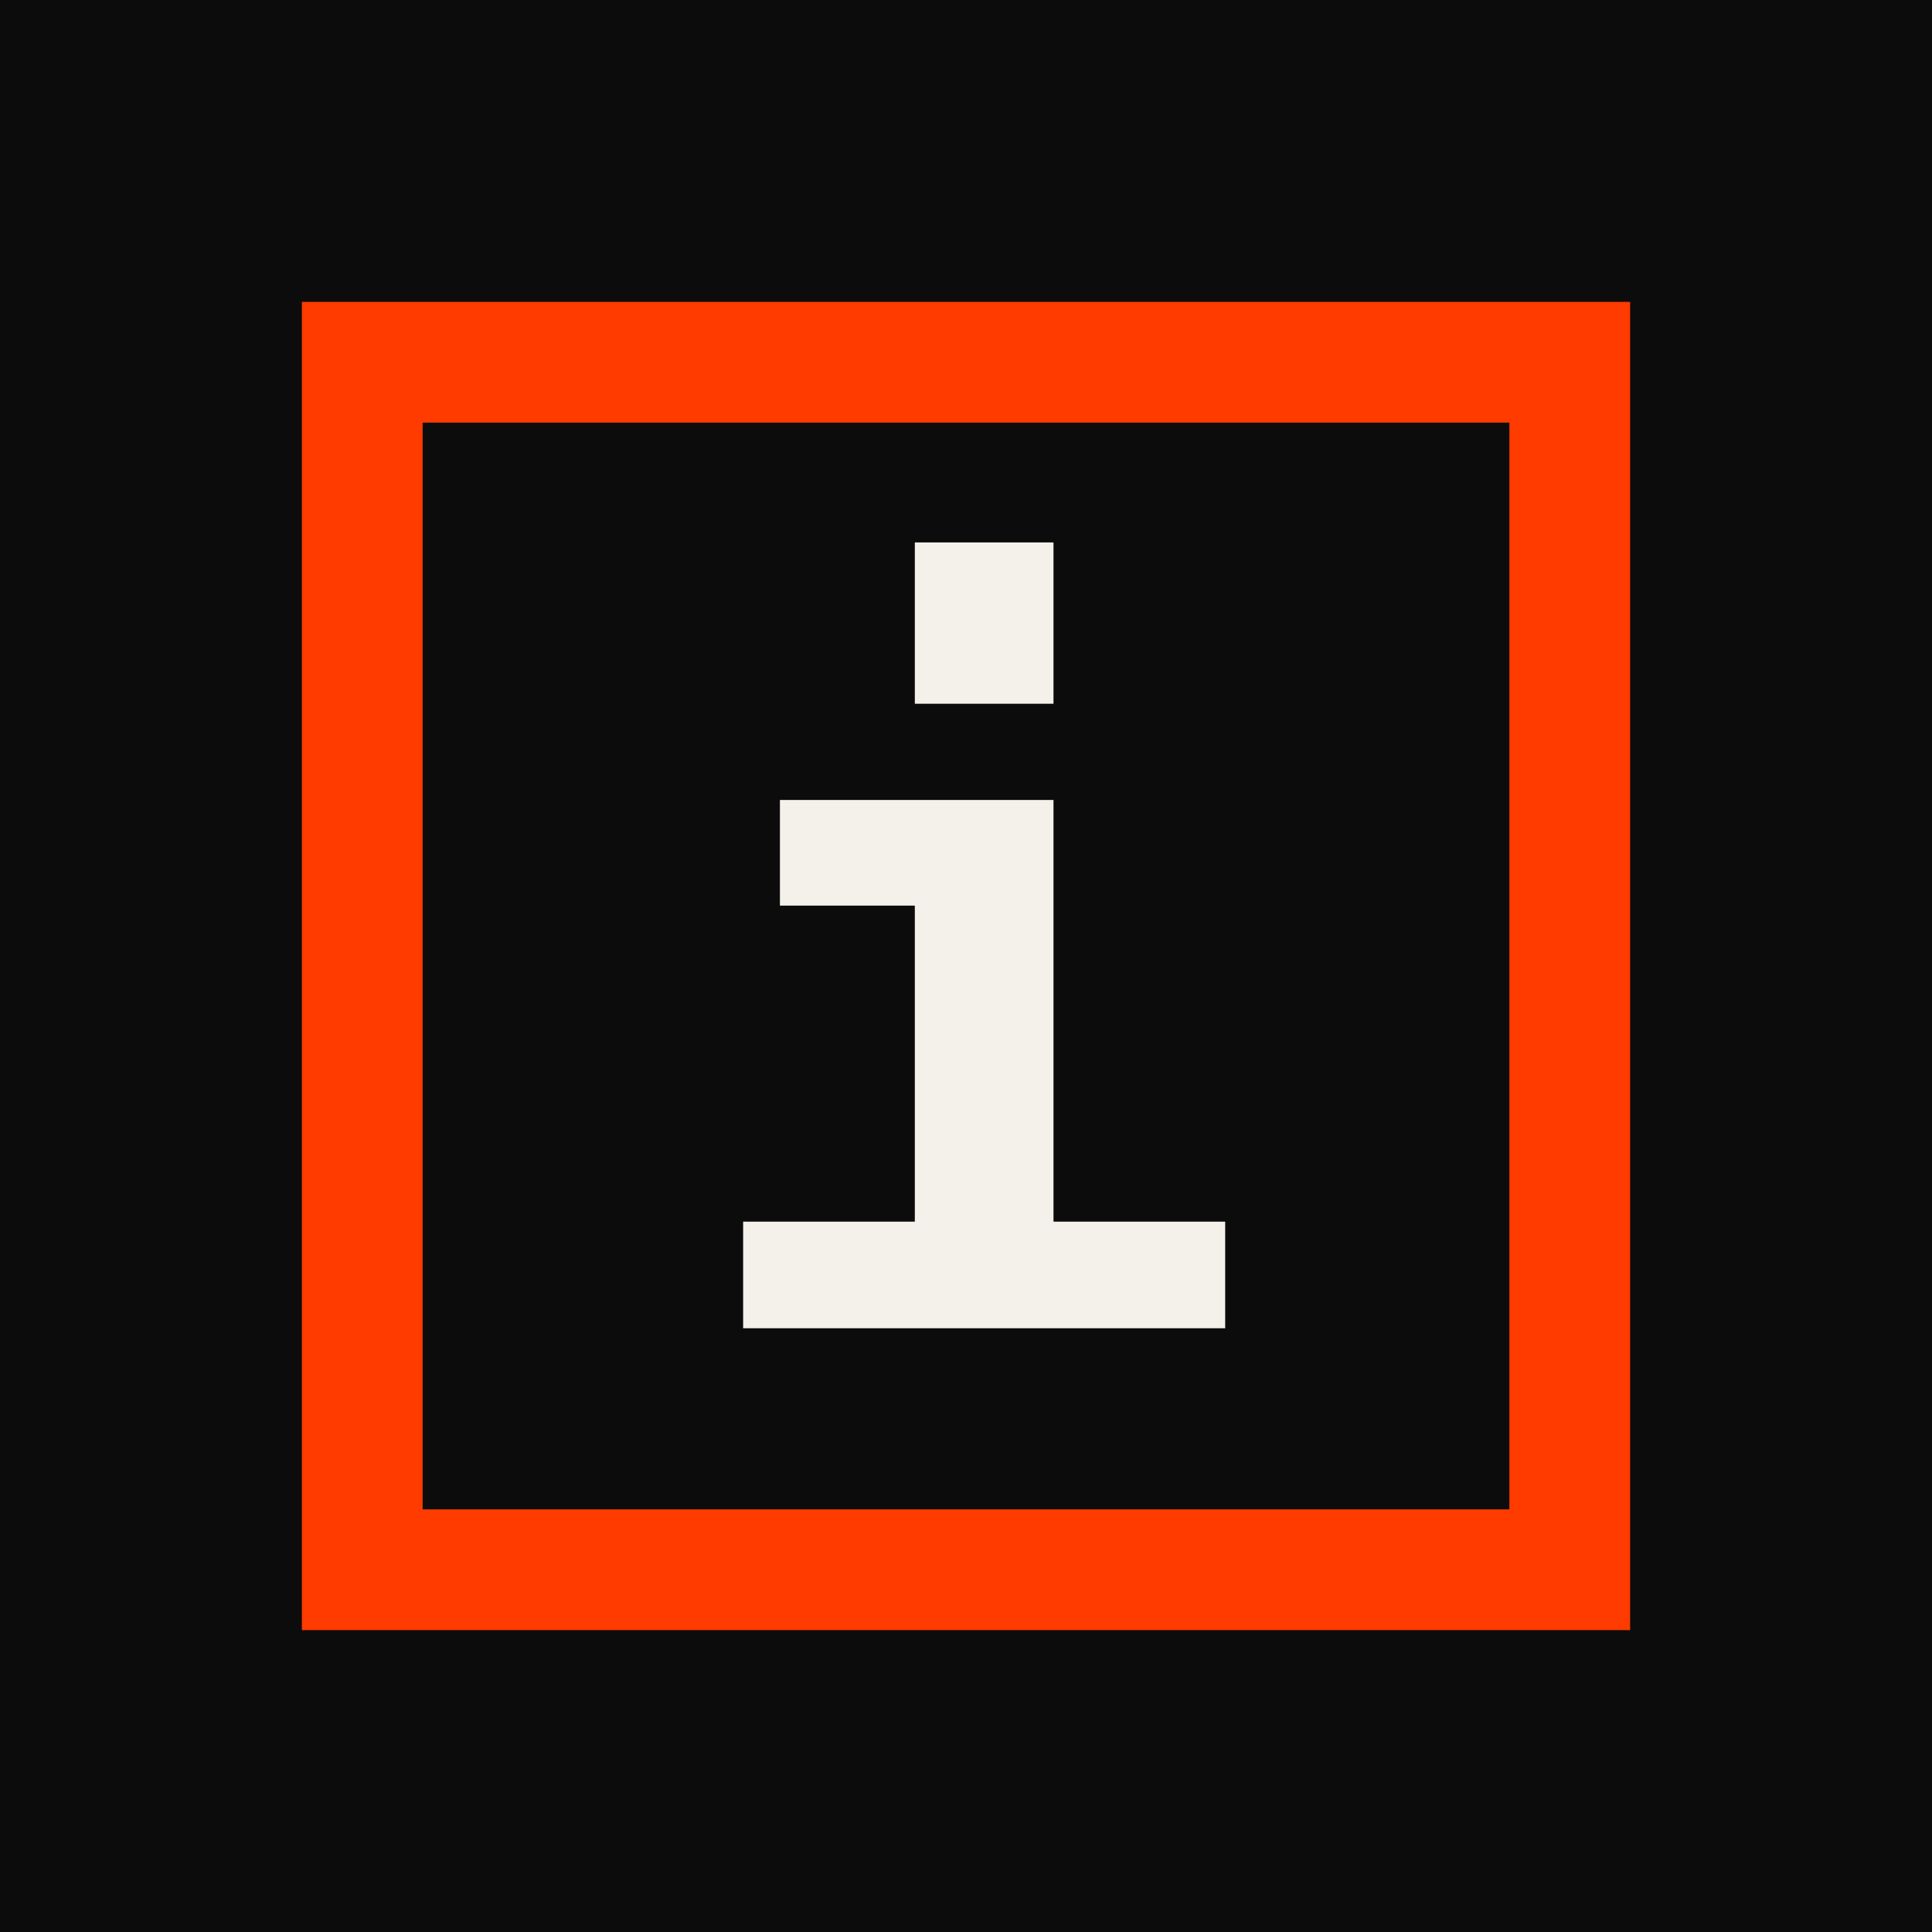
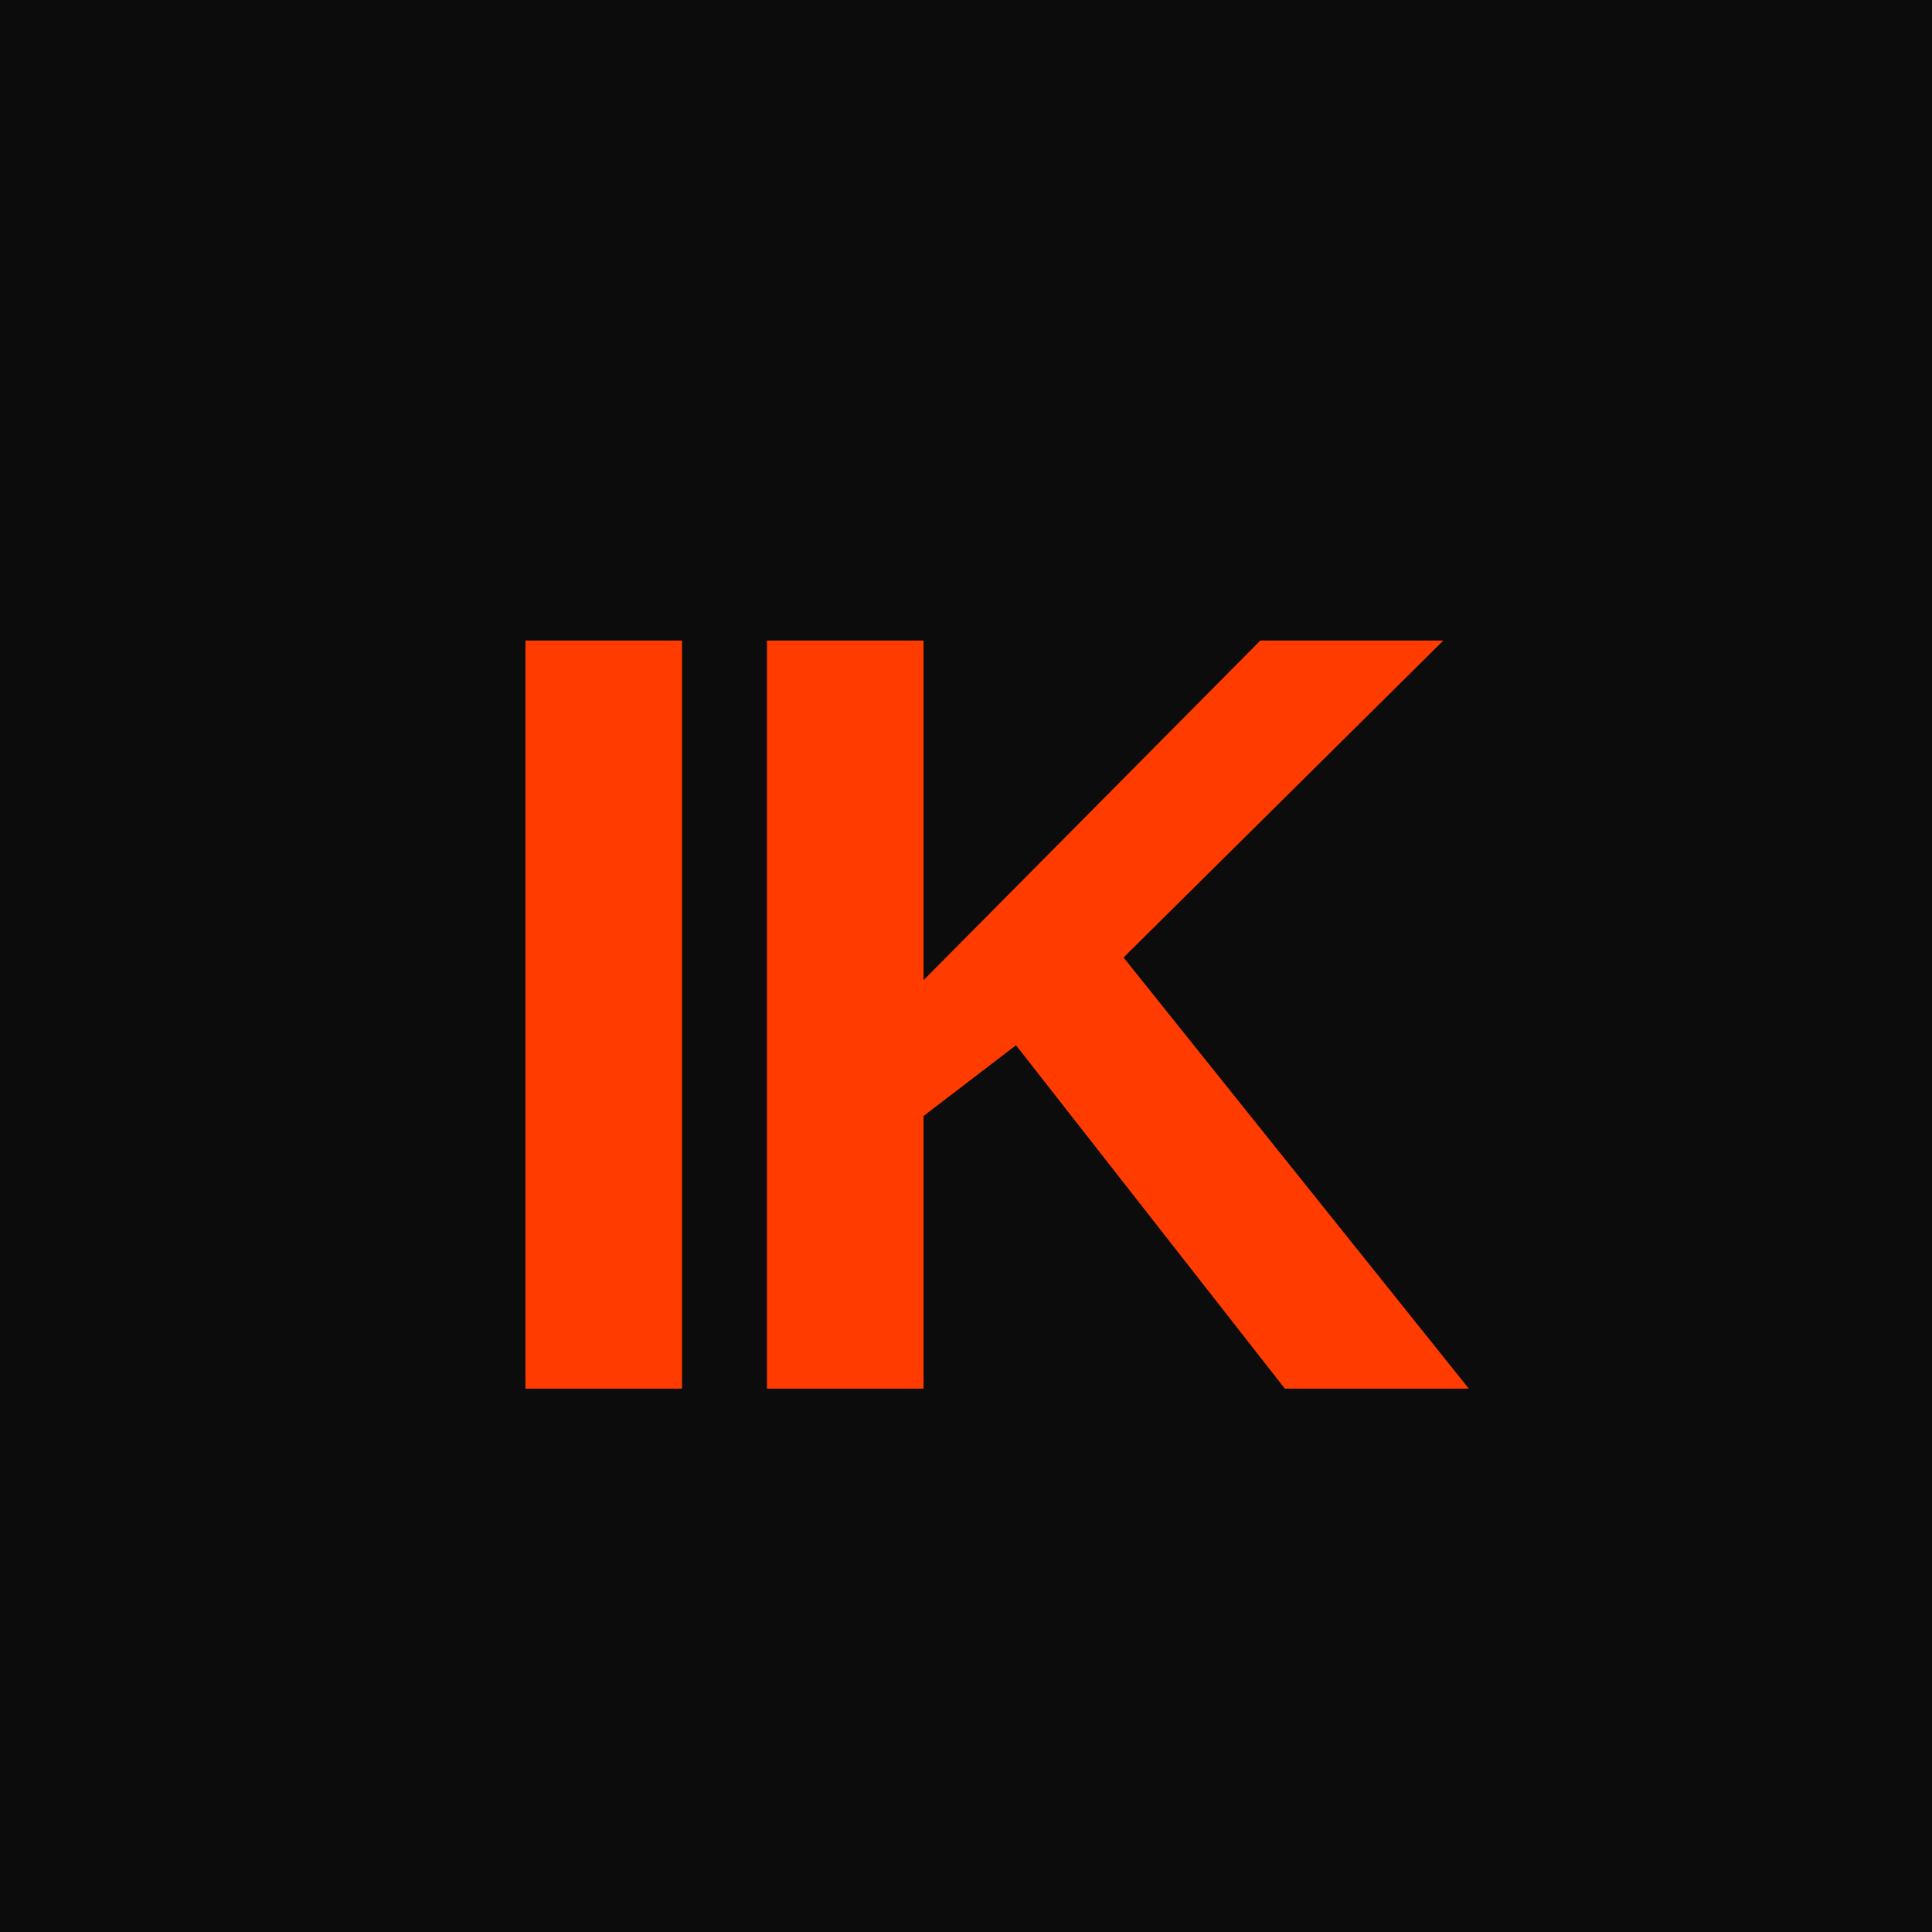
<svg xmlns="http://www.w3.org/2000/svg" viewBox="0 0 32 32">
  <rect width="32" height="32" fill="#0c0c0d" />
-   <rect x="6" y="6" width="20" height="20" fill="none" stroke="#ff3b00" stroke-width="2" />
-   <text x="16" y="22" font-family="monospace" font-size="16" font-weight="700" fill="#f4f1ea" text-anchor="middle">i</text>
+   <text x="16" y="23" font-family="system-ui, -apple-system, 'Segoe UI', Arial, sans-serif" font-size="18" font-weight="700" letter-spacing="-1" fill="#ff3b00" text-anchor="middle">IK</text>
</svg>
